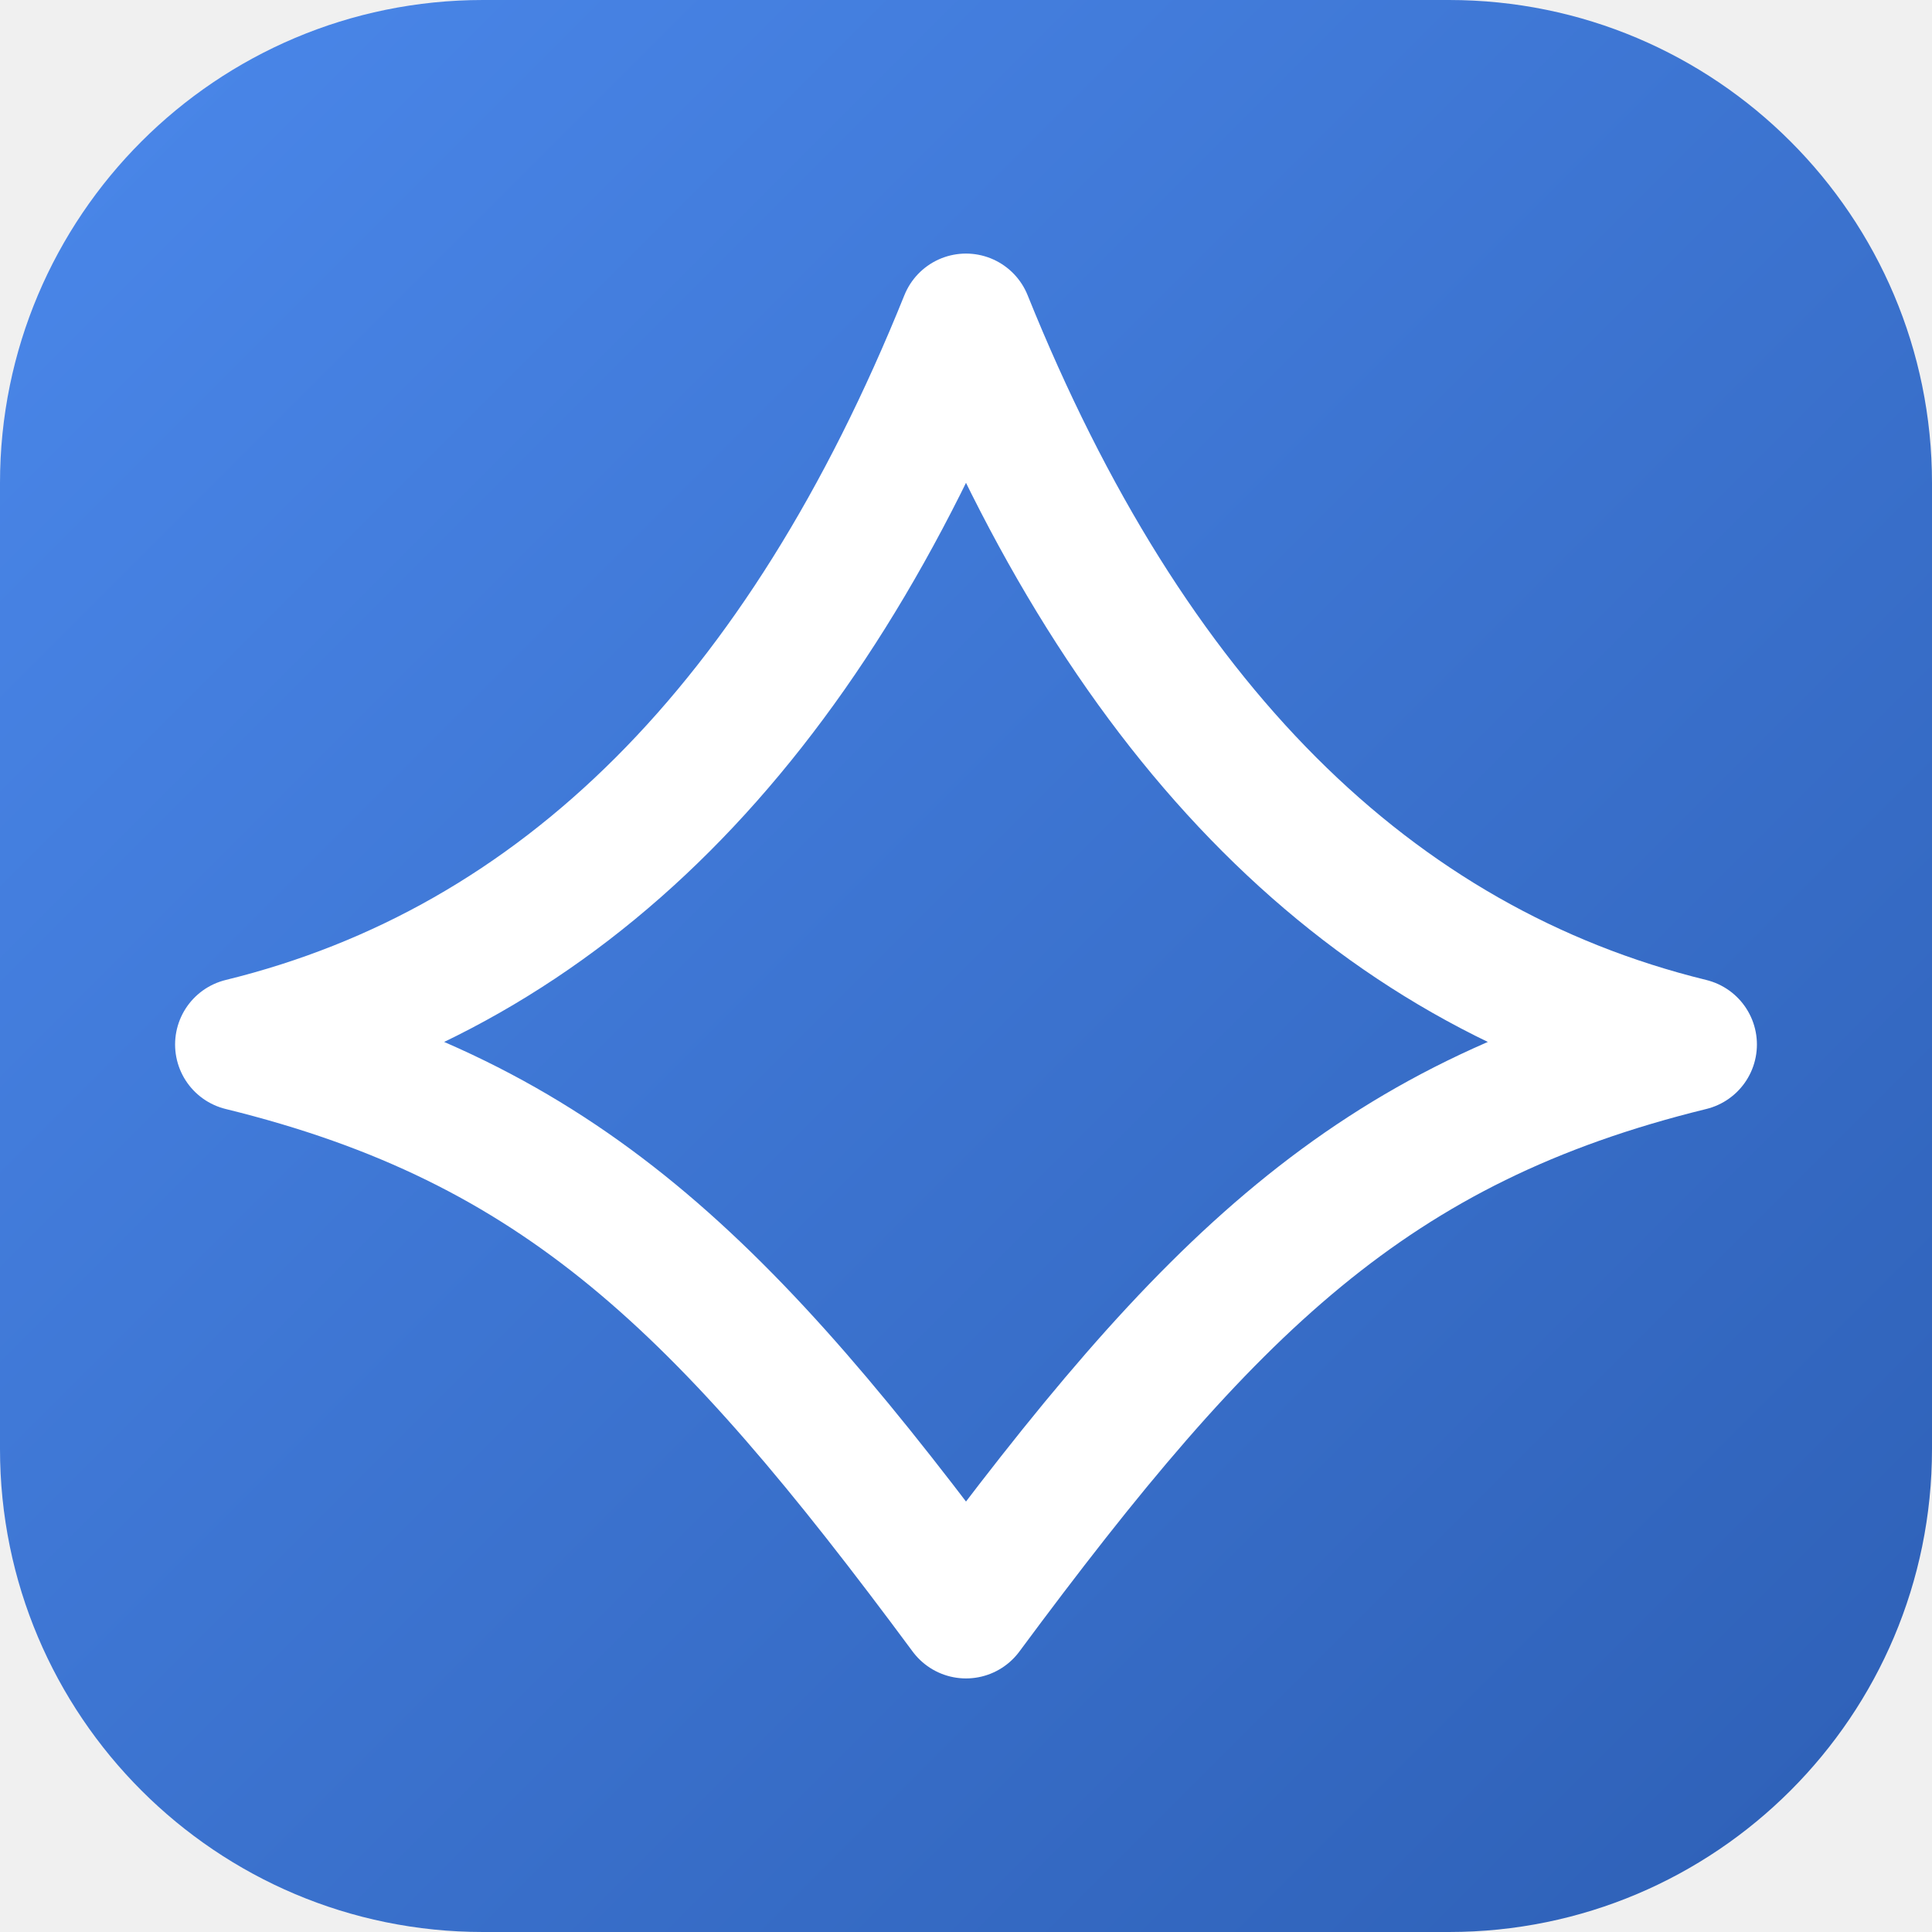
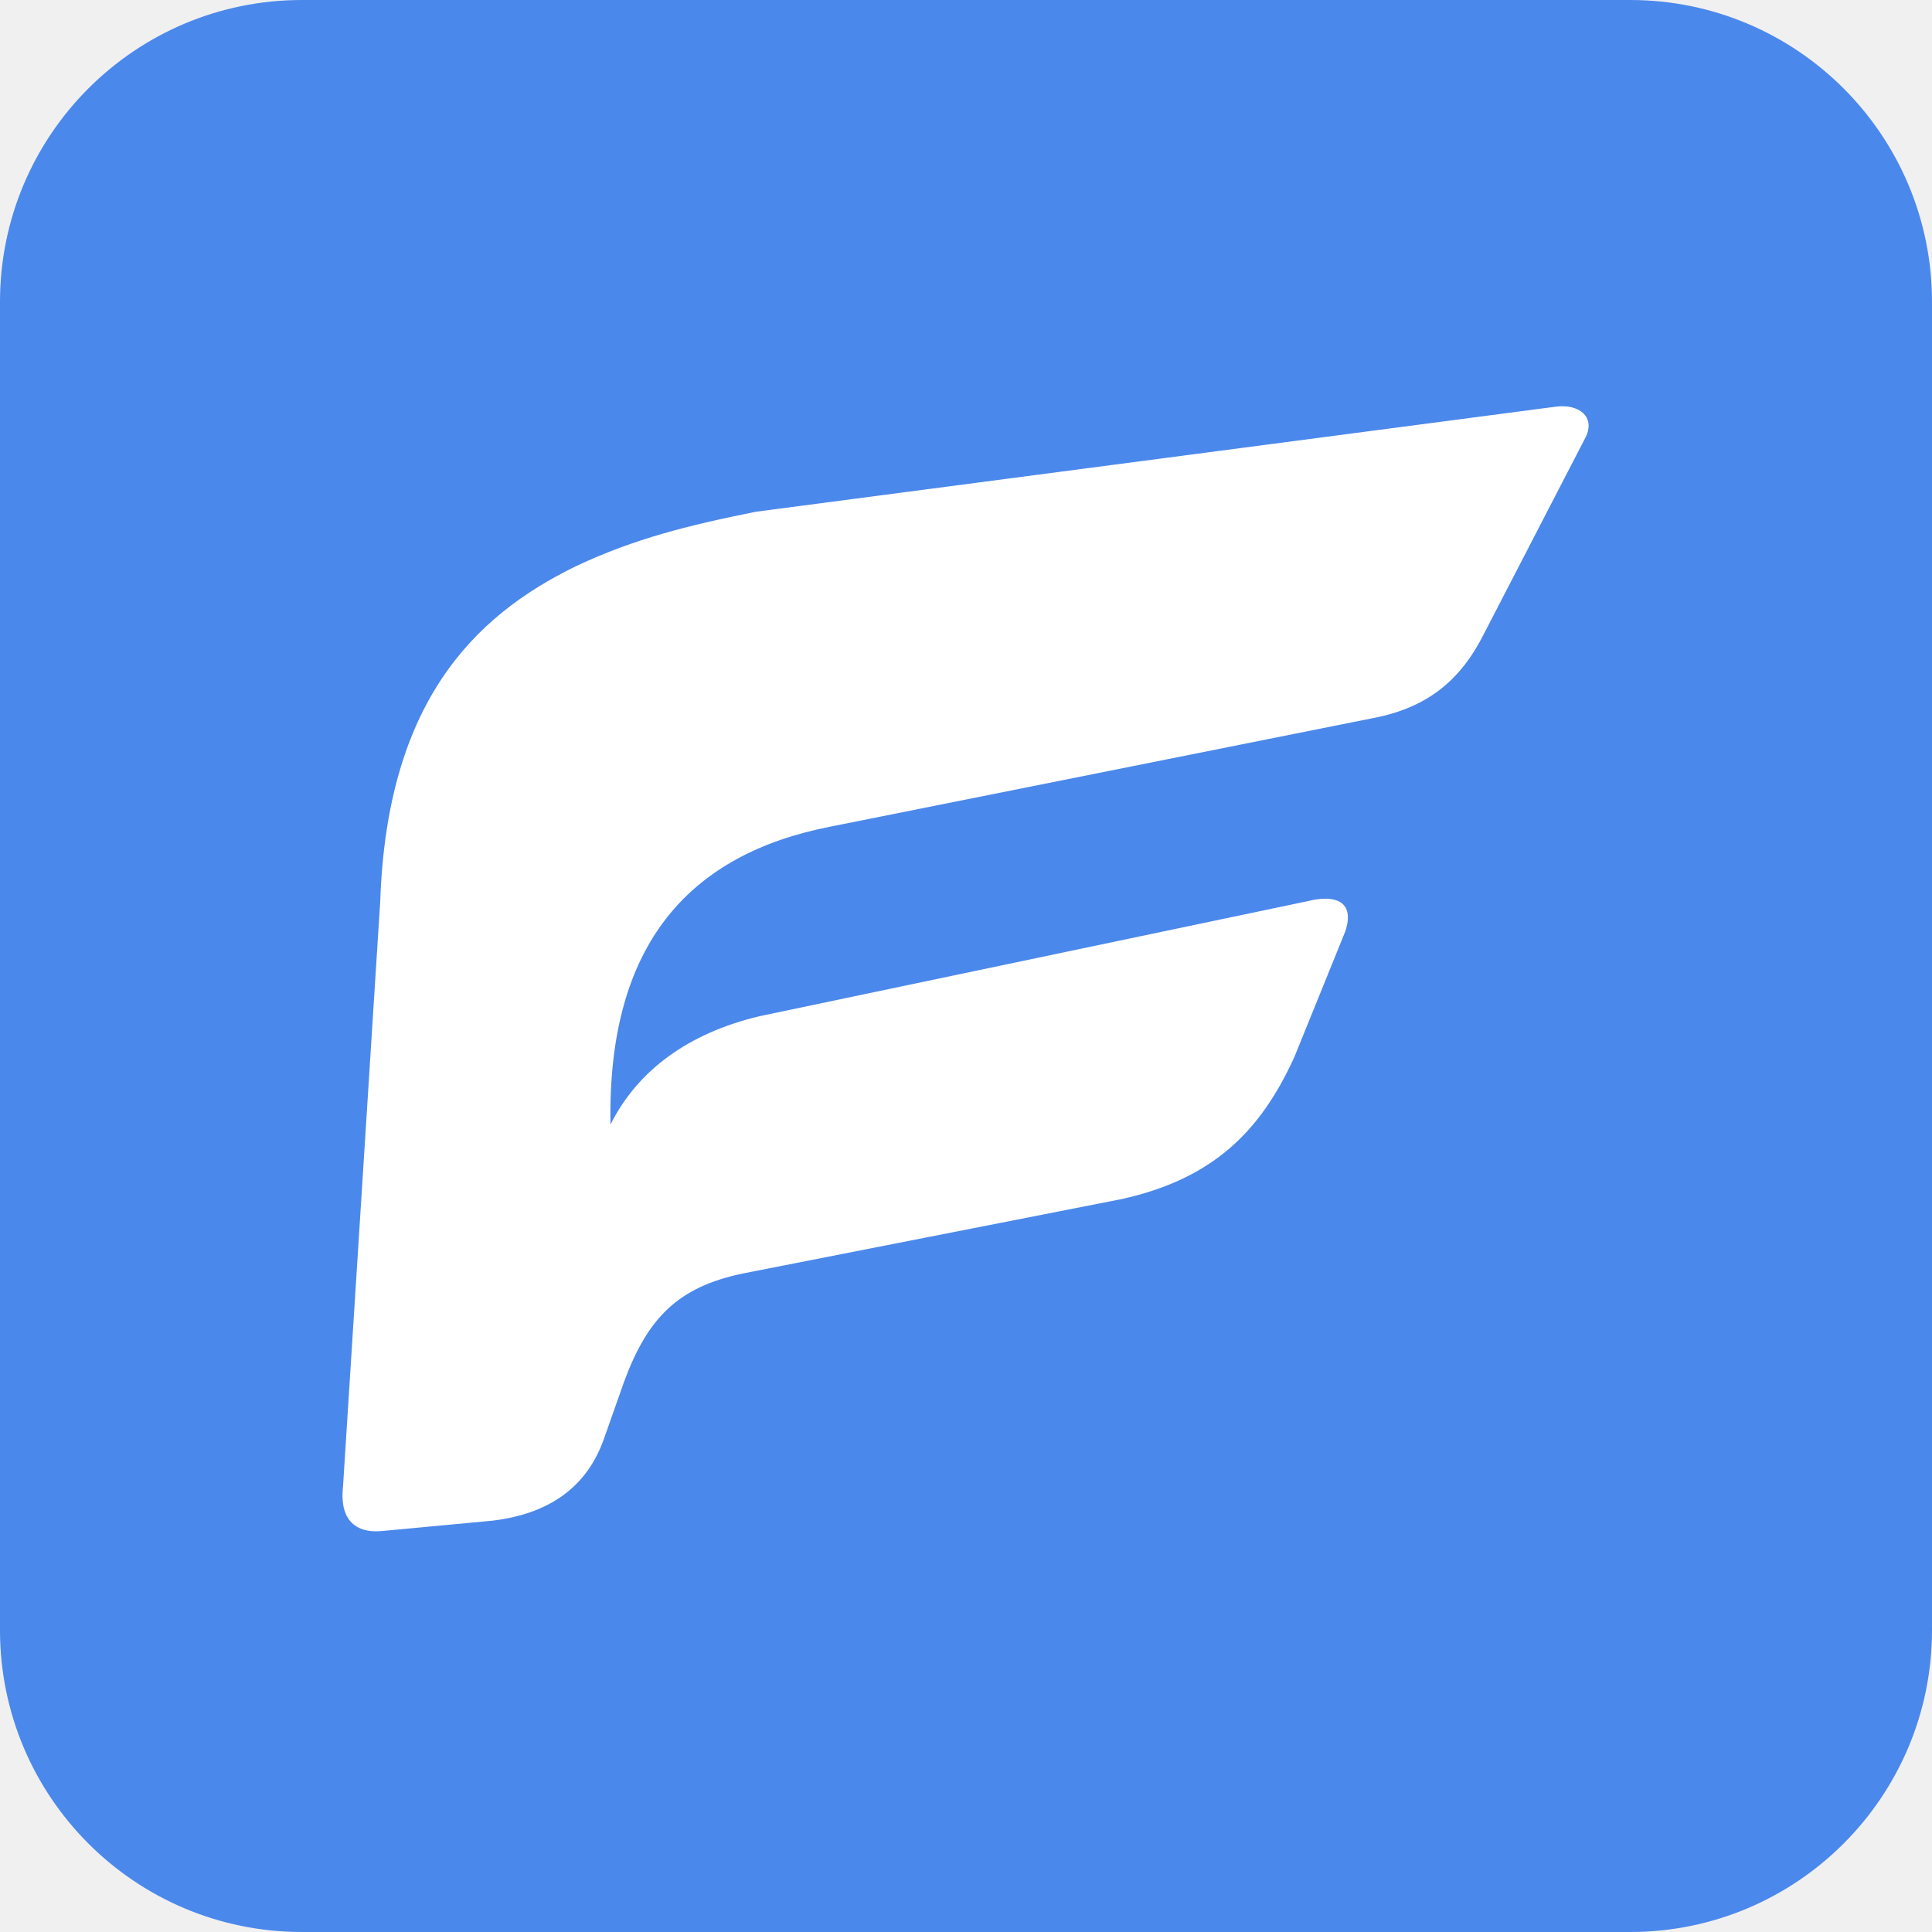
- <svg xmlns="http://www.w3.org/2000/svg" viewBox="0 0 32 32">
-   <defs>
-     <linearGradient id="g" x1="0" y1="0" x2="1" y2="1">
-       <stop offset="0" stop-color="#4b88eb" />
-       <stop offset="1" stop-color="#2d5fb5" />
-     </linearGradient>
-   </defs>
-   <rect width="32" height="32" rx="8" fill="url(#g)" />
-   <path d="M6 17.3c5.3-1.3 9.3-5.3 12-12 2.7 6.7 6.7 10.7 12 12-5.3 1.3-8 4-12 9.4-4-5.4-6.7-8.1-12-9.4z" transform="translate(-2 0) scale(1)" fill="none" stroke="#fff" stroke-width="2.2" stroke-linejoin="round" />
+ <svg xmlns="http://www.w3.org/2000/svg" width="1024" height="1024" viewBox="0 0 1024 1024" role="img" aria-label="Farwing application icon">
+   <rect x="0" y="0" width="1024" height="1024" rx="160" fill="#4B88EB" />
+   <g transform="translate(180 212) scale(1.794595)">
+     <path fill="#FFFFFF" d="M 359 2 C 366 1 371 5 368 11 L 338 69 C 331 83 321 91 305 94 L 145 126 C 104 134 79 160 80 214 C 88 198 103 187 124 182 L 286 148 C 294 146 300 148 297 157 L 282 194 C 272 216 258 230 231 236 L 119 258 C 100 262 91 271 84 290 L 78 307 C 73 321 62 329 45 331 L 13 334 C 4 335 0 330 1 321 L 12 148 C 14 90 39 64 70 49 C 87 41 103 37 123 33 Z" />
+   </g>
</svg>
